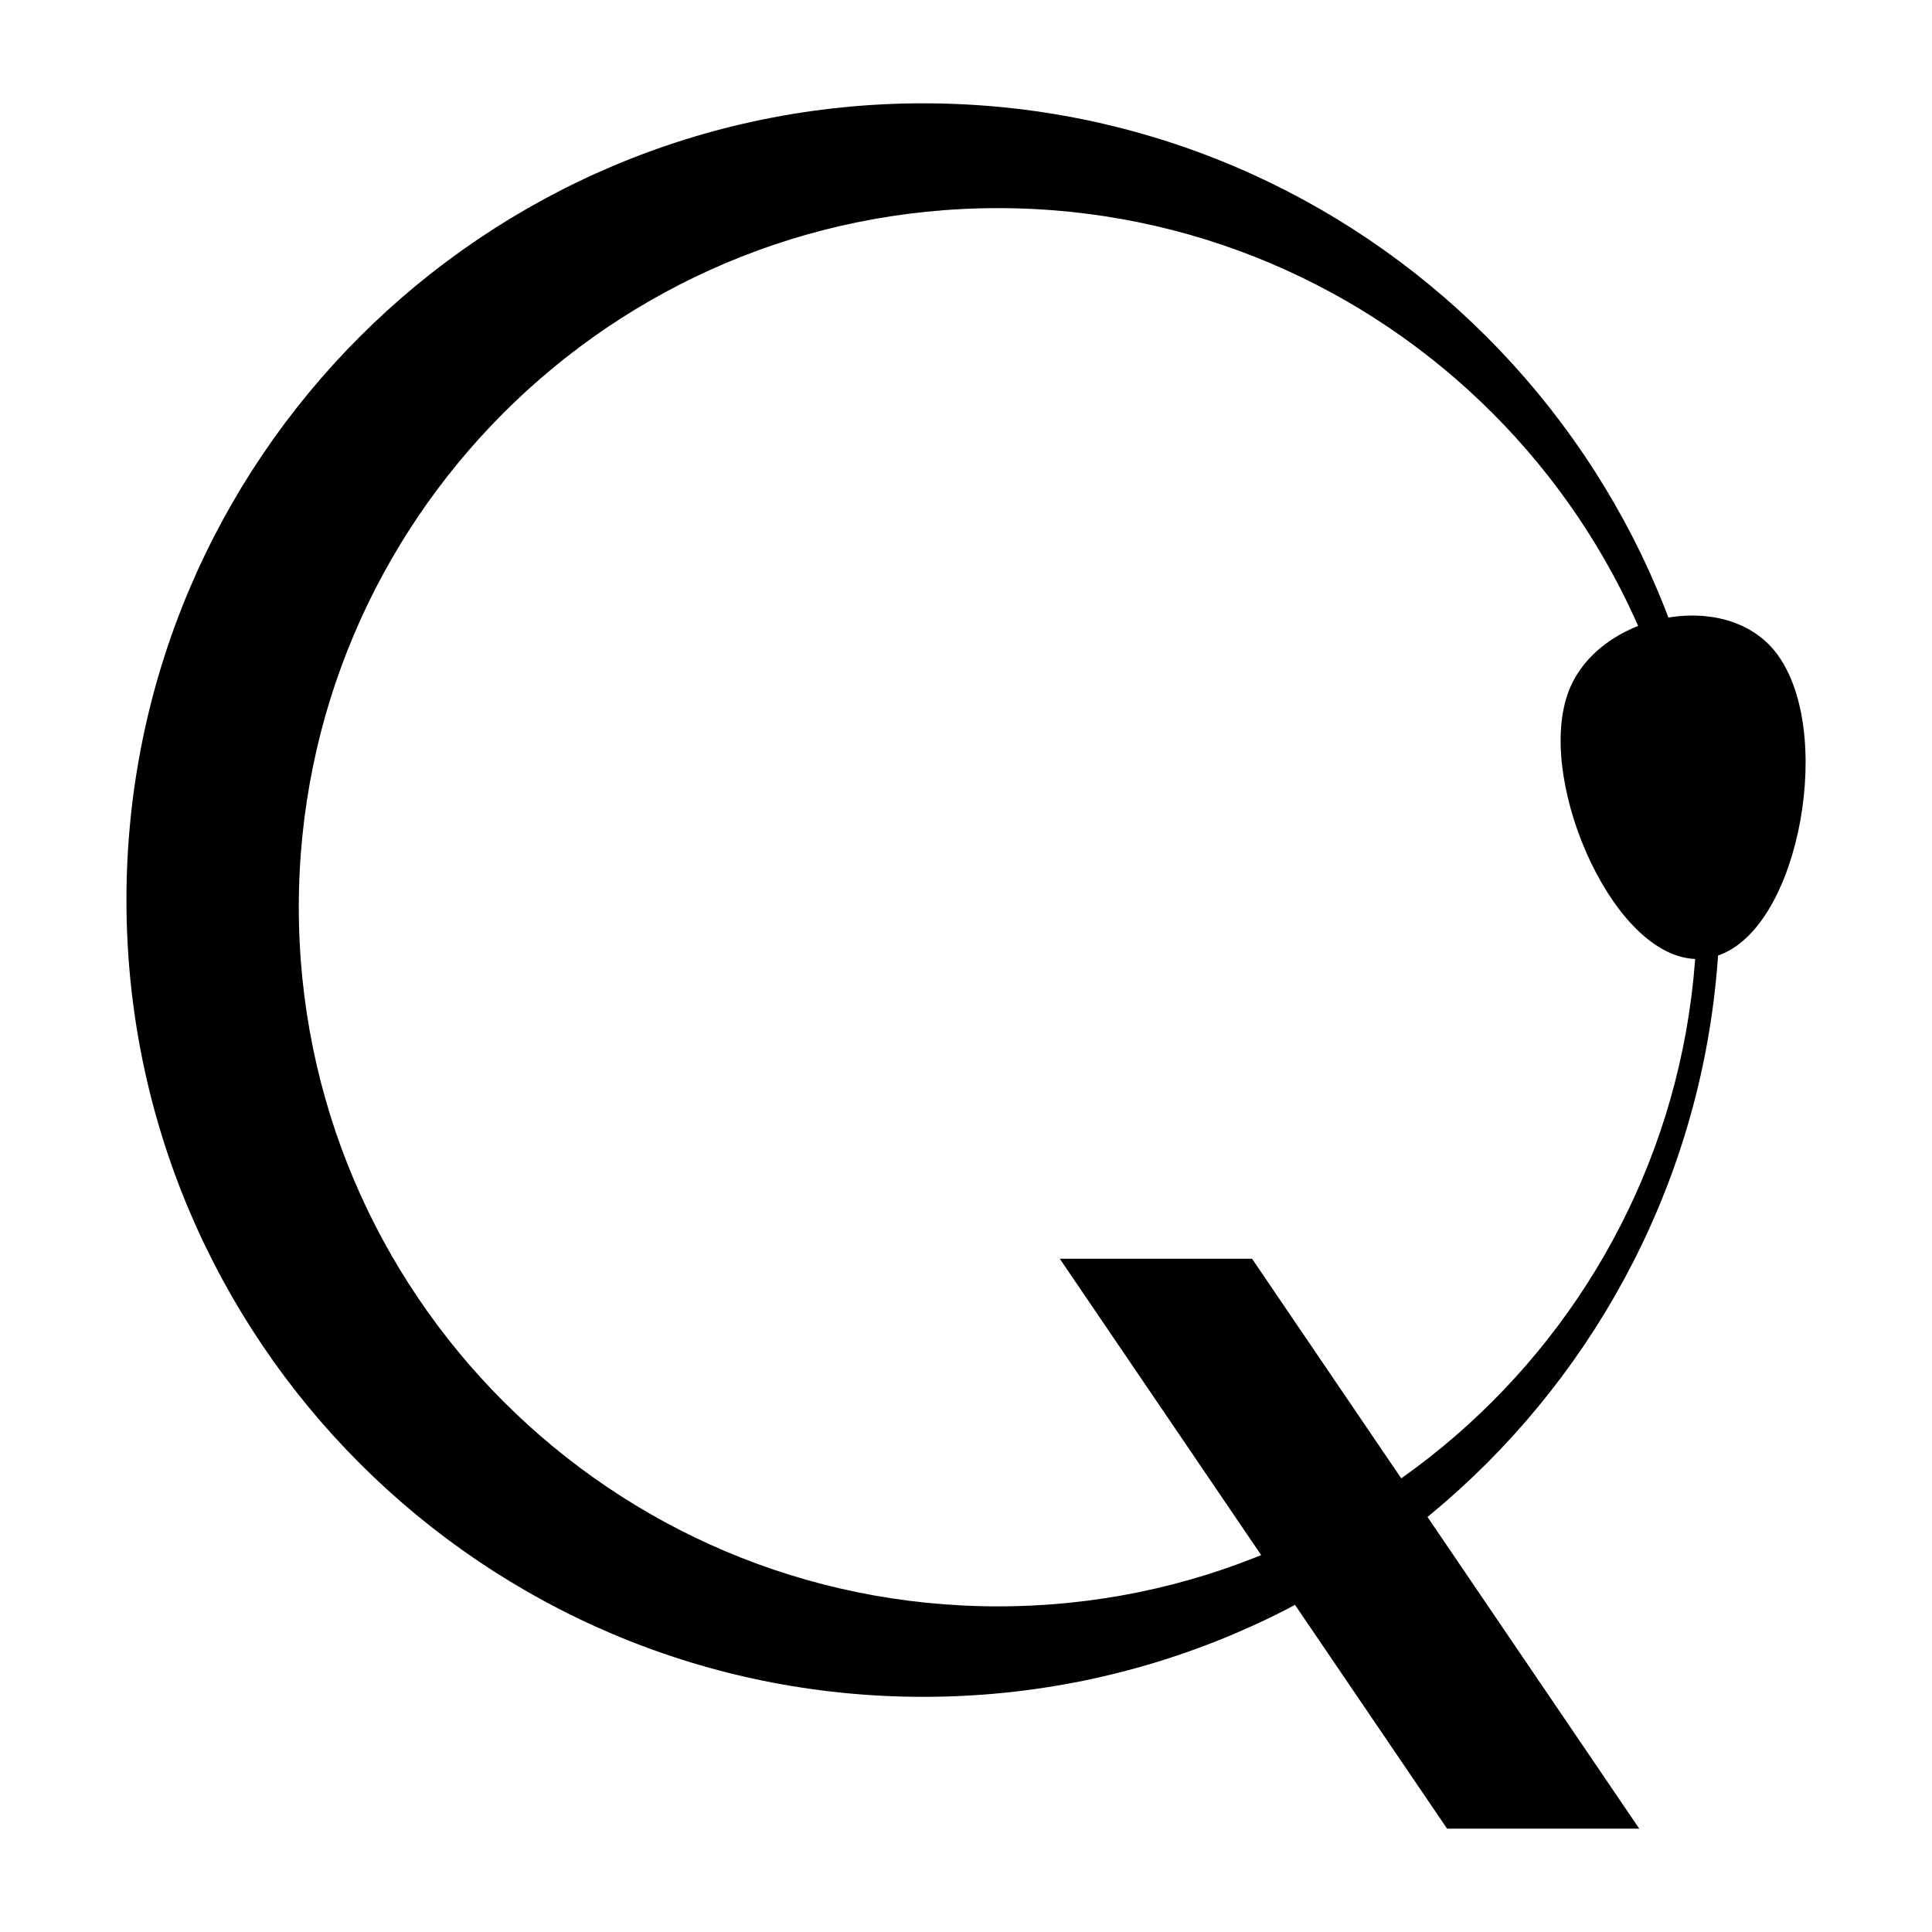
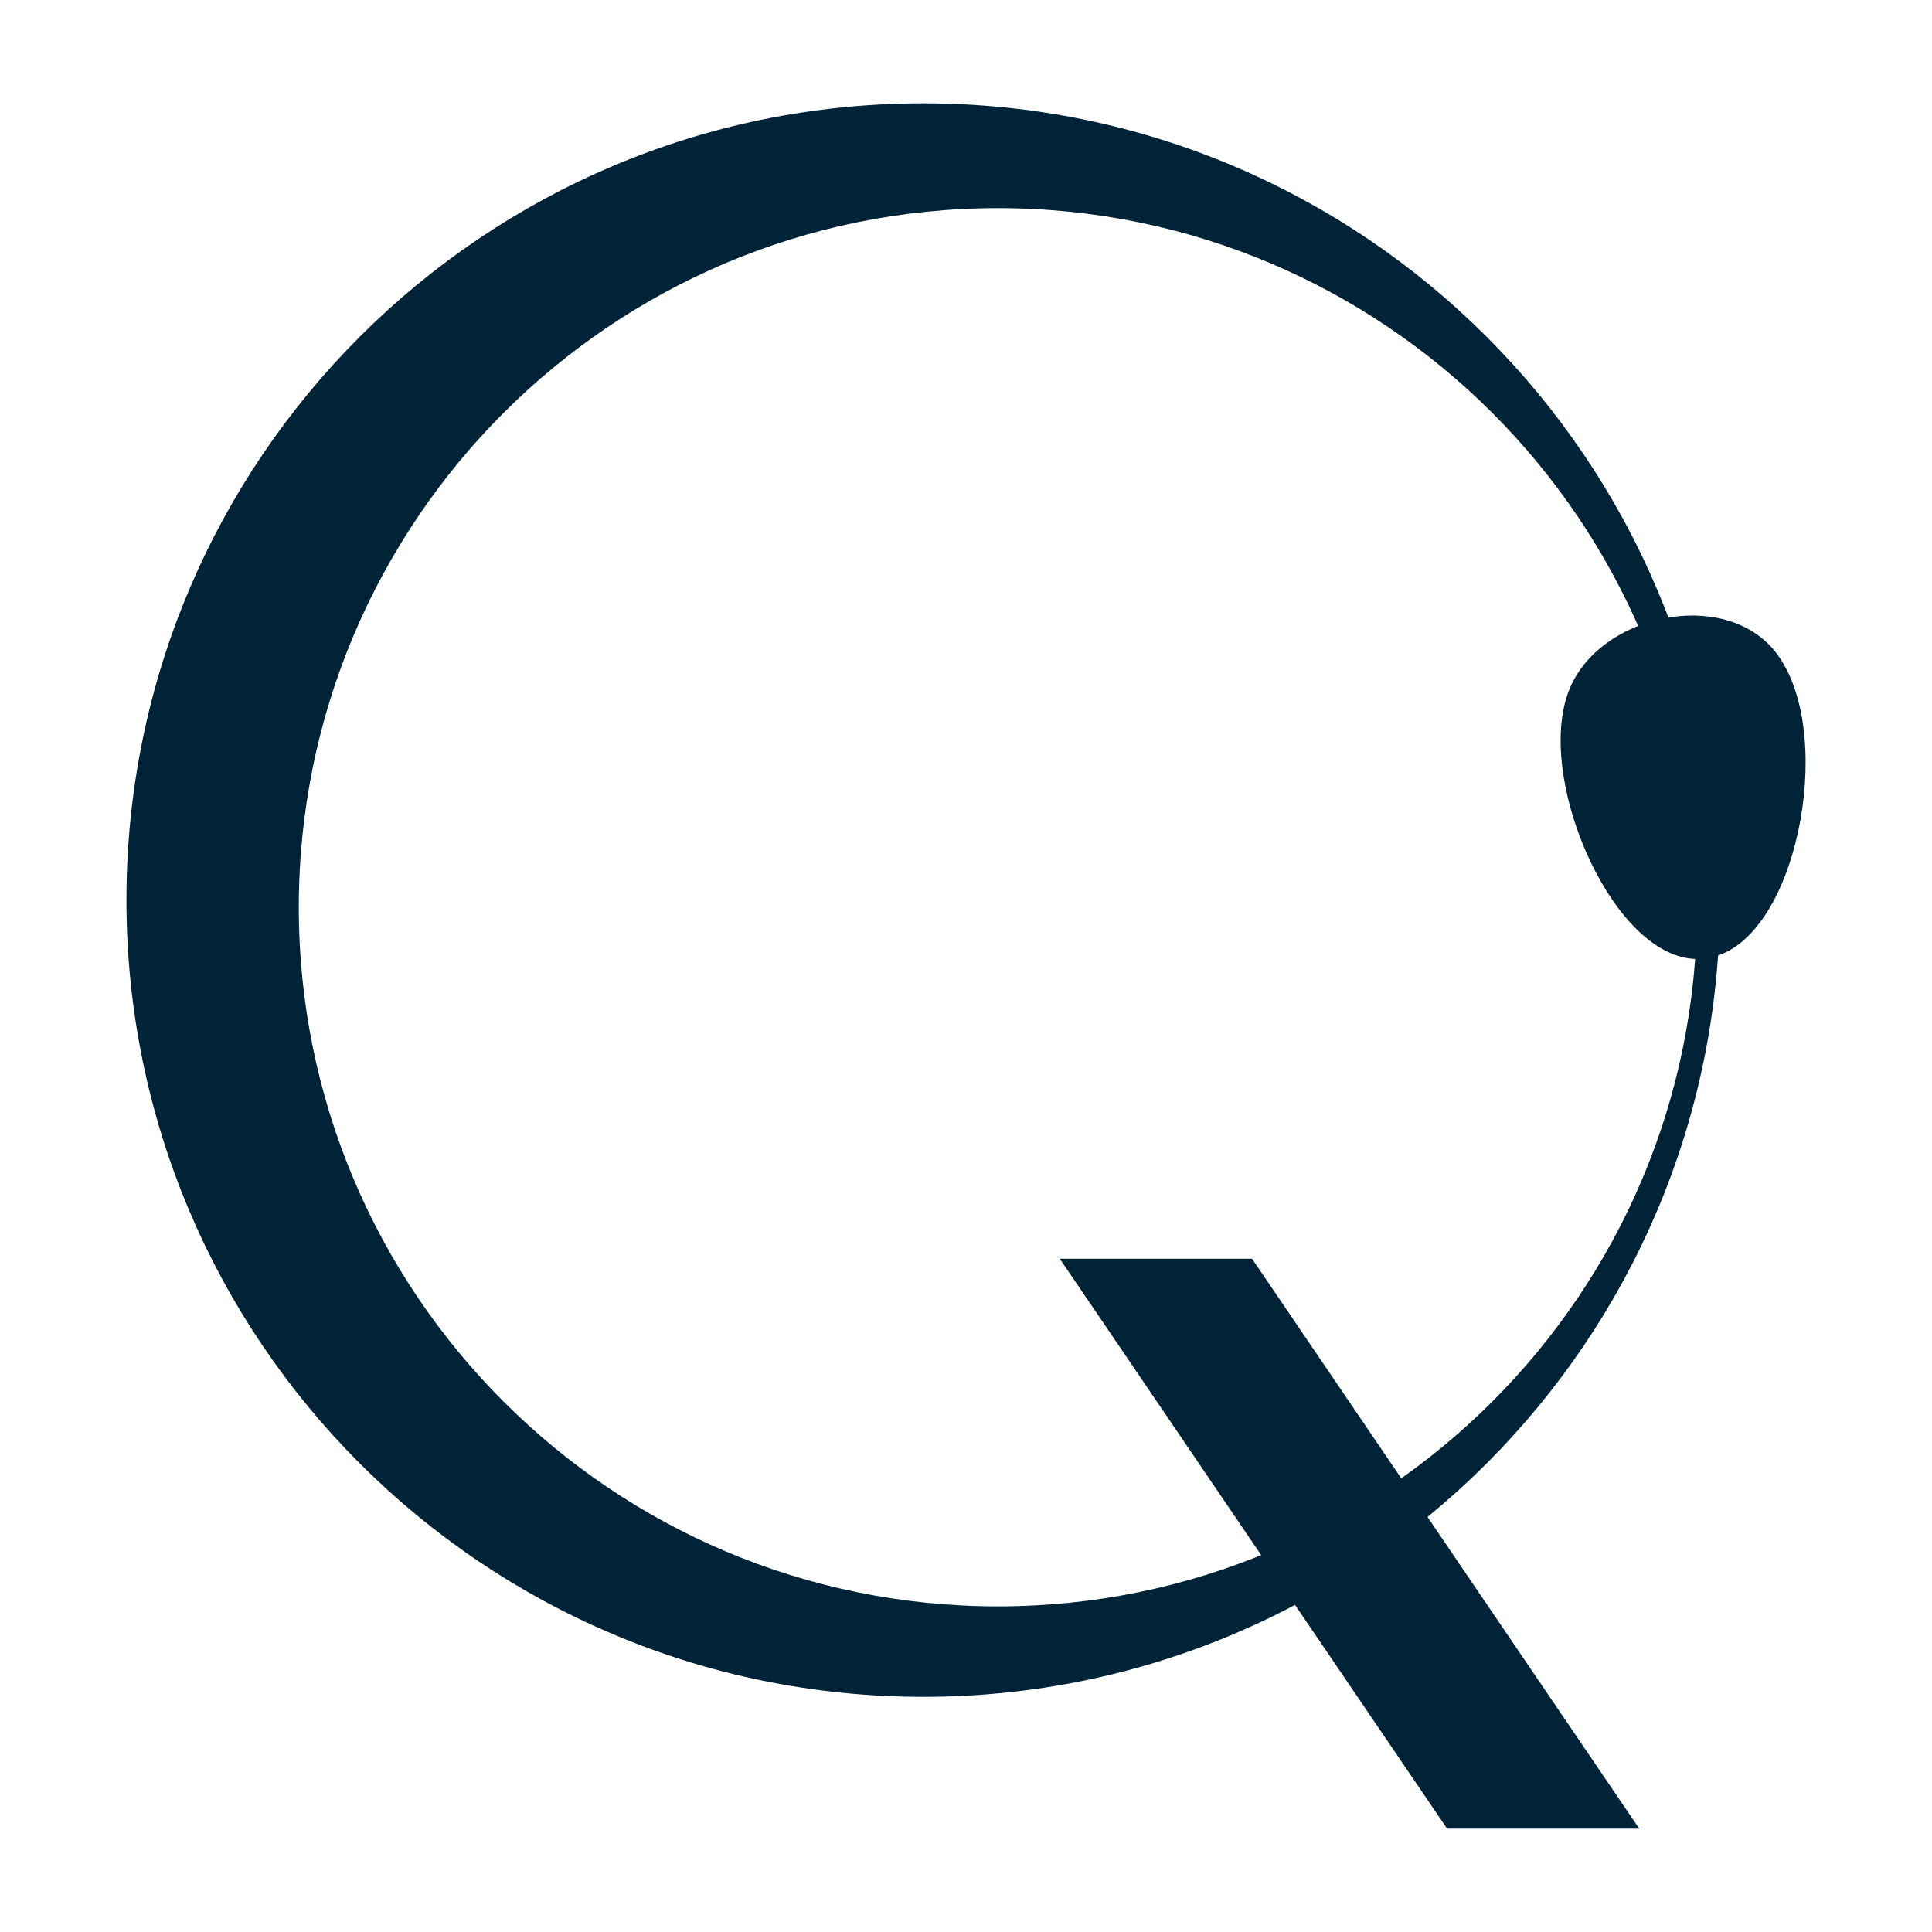
<svg xmlns="http://www.w3.org/2000/svg" version="1.1" id="Layer_1" x="0px" y="0px" viewBox="0 0 2048 2048" style="enable-background:new 0 0 2048 2048;" xml:space="preserve">
  <style type="text/css">
- 	.st0{stroke:#000000;stroke-width:23;}
+ 	.st0{stroke:#002337;stroke-width:23;fill:#002337;}
</style>
  <g id="g4173" transform="translate(57.43908,763.9198)">
    <path id="path4150" class="st0" d="M921.2-642.9c-460.1,0-833.1,373-833.1,833.1v0c0,460.1,373,833.1,833.1,833.1c0,0,0,0,0,0   c460.1,0,833.1-373,833.1-833.1v0C1754.3-269.8,1381.3-642.9,921.2-642.9L921.2-642.9z M1000.4-554.8   c415.6,0,752.6,336.9,752.6,752.6v0c0,415.6-336.9,752.6-752.6,752.6h0c-415.6,0-752.6-336.9-752.6-752.6v0   C247.8-217.8,584.7-554.8,1000.4-554.8L1000.4-554.8z" />
    <path id="path4155" class="st0" d="M1747.8,240.9c-80.7,8.7-163.9-174.2-132.7-265.1c26.4-77,155.2-104.6,202.7-38.6   C1877.1,19.7,1833.4,231.7,1747.8,240.9z" />
    <polygon id="rect4171" class="st0" points="1087.7,581.9 1263.7,581.9 1658.5,1163 1482.6,1163  ">
	</polygon>
  </g>
</svg>
